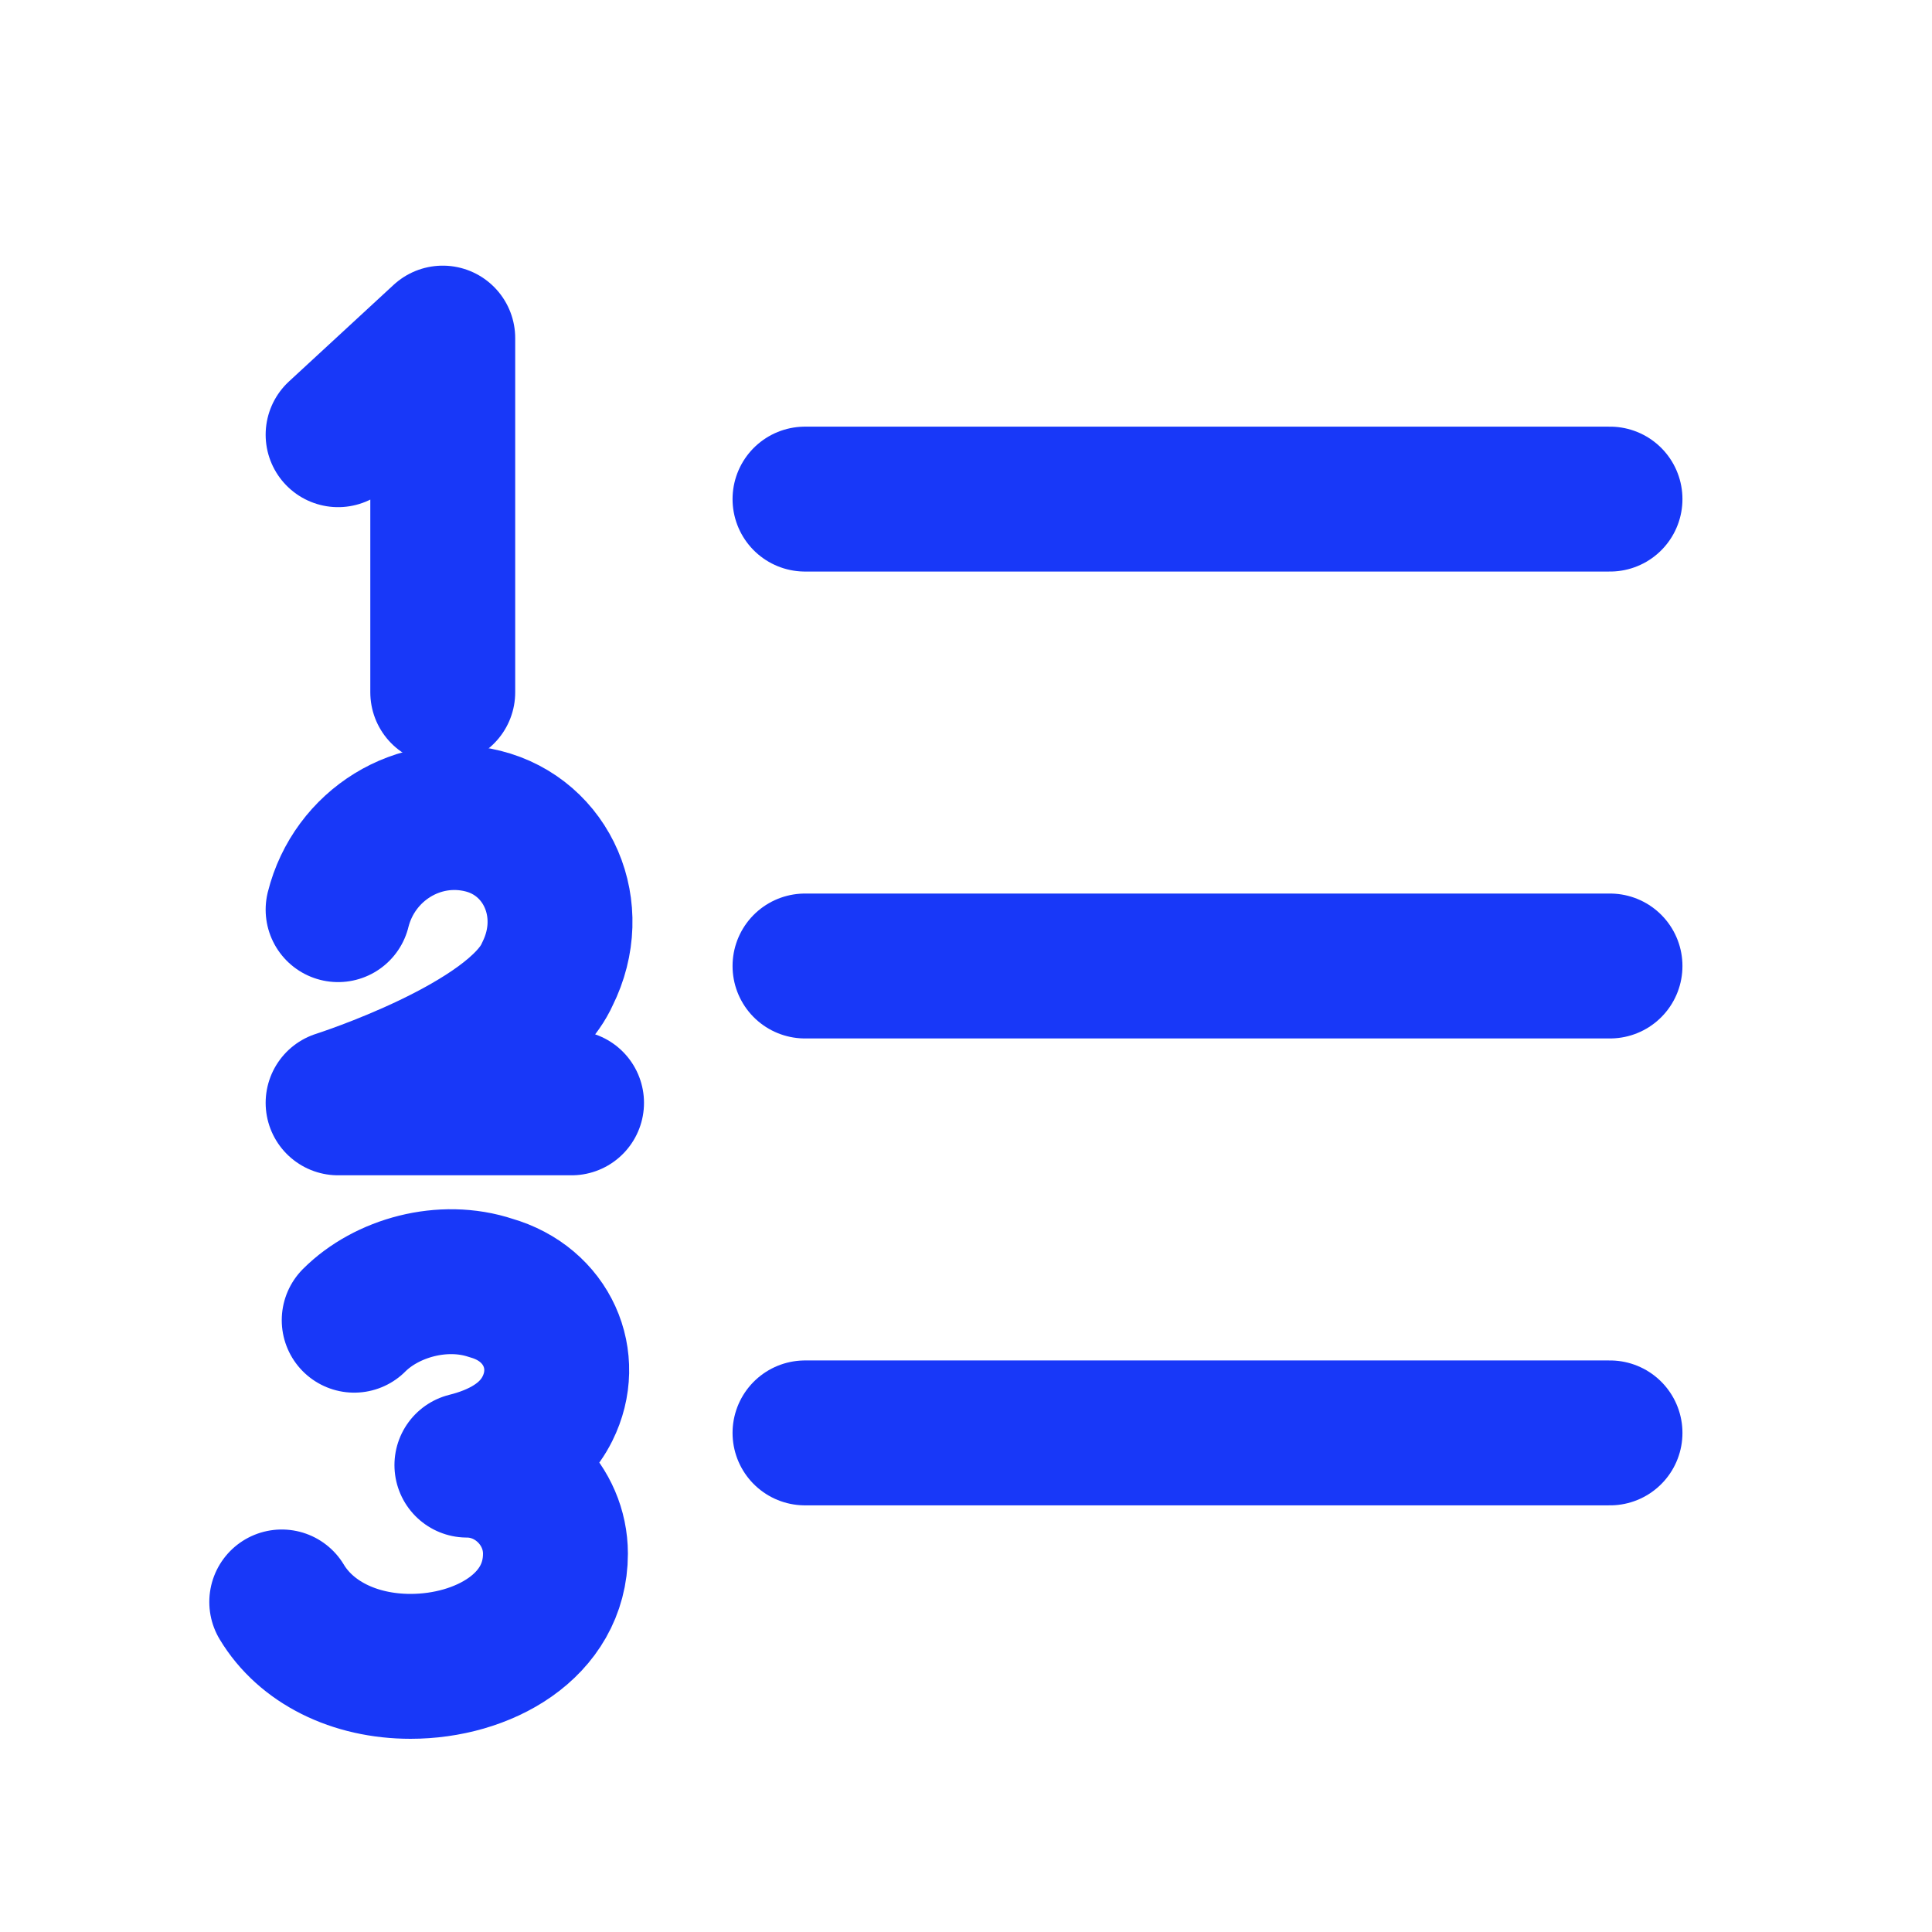
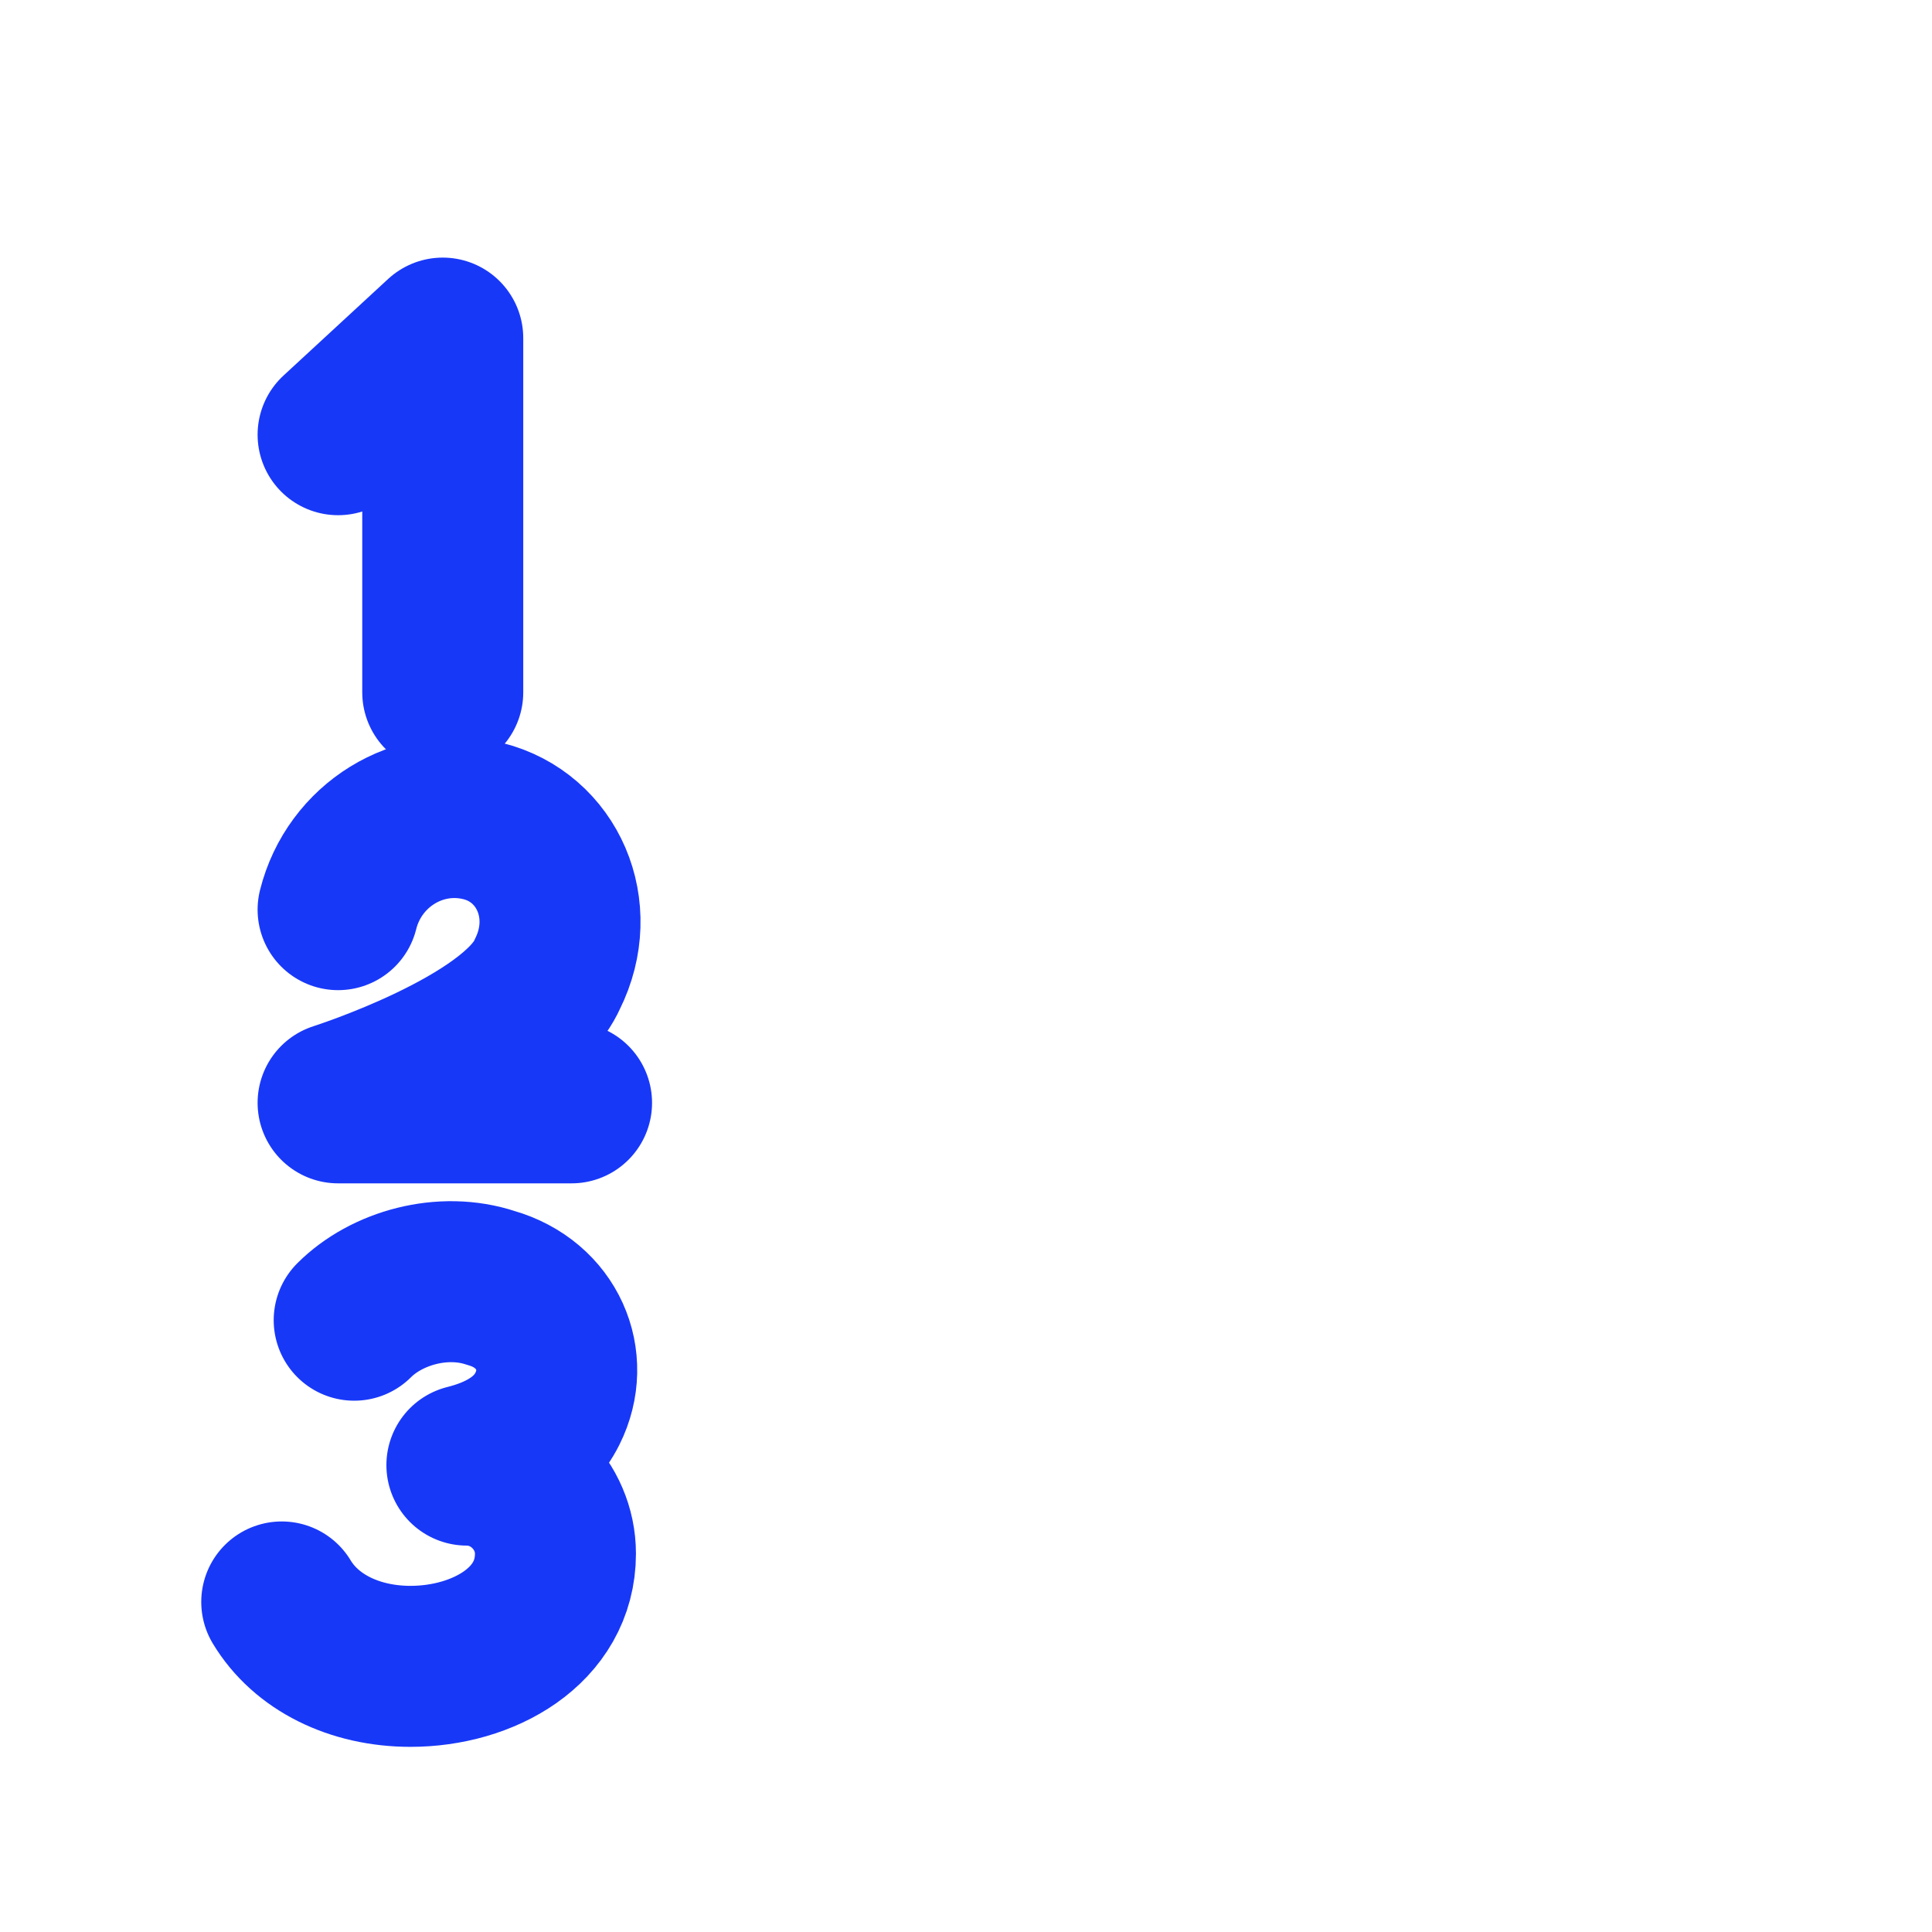
<svg xmlns="http://www.w3.org/2000/svg" viewBox="0 0 24 24" fill="none">
-   <line x1="10" y1="6.2" x2="20" y2="6.2" stroke="#1838f8" stroke-width="1.8" stroke-linecap="round" stroke-linejoin="round" fill="none" />
-   <line x1="10" y1="12" x2="20" y2="12" stroke="#1838f8" stroke-width="1.8" stroke-linecap="round" stroke-linejoin="round" fill="none" />
-   <line x1="10" y1="17.8" x2="20" y2="17.8" stroke="#1838f8" stroke-width="1.8" stroke-linecap="round" stroke-linejoin="round" fill="none" />
-   <path d="M4.2 5.4l1.3-1.2v4.4" stroke="#1838f8" stroke-width="1.8" stroke-linecap="round" stroke-linejoin="round" fill="none" />
-   <path d="M4.2 11.3c.2-.8 1-1.3 1.8-1.1.8.2 1.2 1.1.8 1.9-.4.9-2.6 1.6-2.6 1.6h2.9" stroke="#1838f8" stroke-width="1.8" stroke-linecap="round" stroke-linejoin="round" fill="none" />
-   <path d="M4.4 16.4c.4-.4 1.1-.6 1.7-.4.7.2 1 .9.7 1.5-.2.4-.6.6-1 .7.6 0 1.1.5 1.1 1.1 0 .9-.9 1.4-1.8 1.4-.7 0-1.3-.3-1.6-.8" stroke="#1838f8" stroke-width="1.8" stroke-linecap="round" stroke-linejoin="round" fill="none" />
+   <path d="M4.2 5.4l1.3-1.2v4.4" stroke="#1838f8" stroke-width="2" stroke-linecap="round" stroke-linejoin="round" fill="none" />
+   <path d="M4.2 11.3c.2-.8 1-1.3 1.8-1.1.8.2 1.2 1.1.8 1.9-.4.9-2.6 1.6-2.6 1.6h2.9" stroke="#1838f8" stroke-width="2" stroke-linecap="round" stroke-linejoin="round" fill="none" />
+   <path d="M4.4 16.4c.4-.4 1.1-.6 1.7-.4.7.2 1 .9.7 1.5-.2.4-.6.6-1 .7.6 0 1.1.5 1.1 1.1 0 .9-.9 1.4-1.8 1.4-.7 0-1.3-.3-1.6-.8" stroke="#1838f8" stroke-width="2" stroke-linecap="round" stroke-linejoin="round" fill="none" />
</svg>
